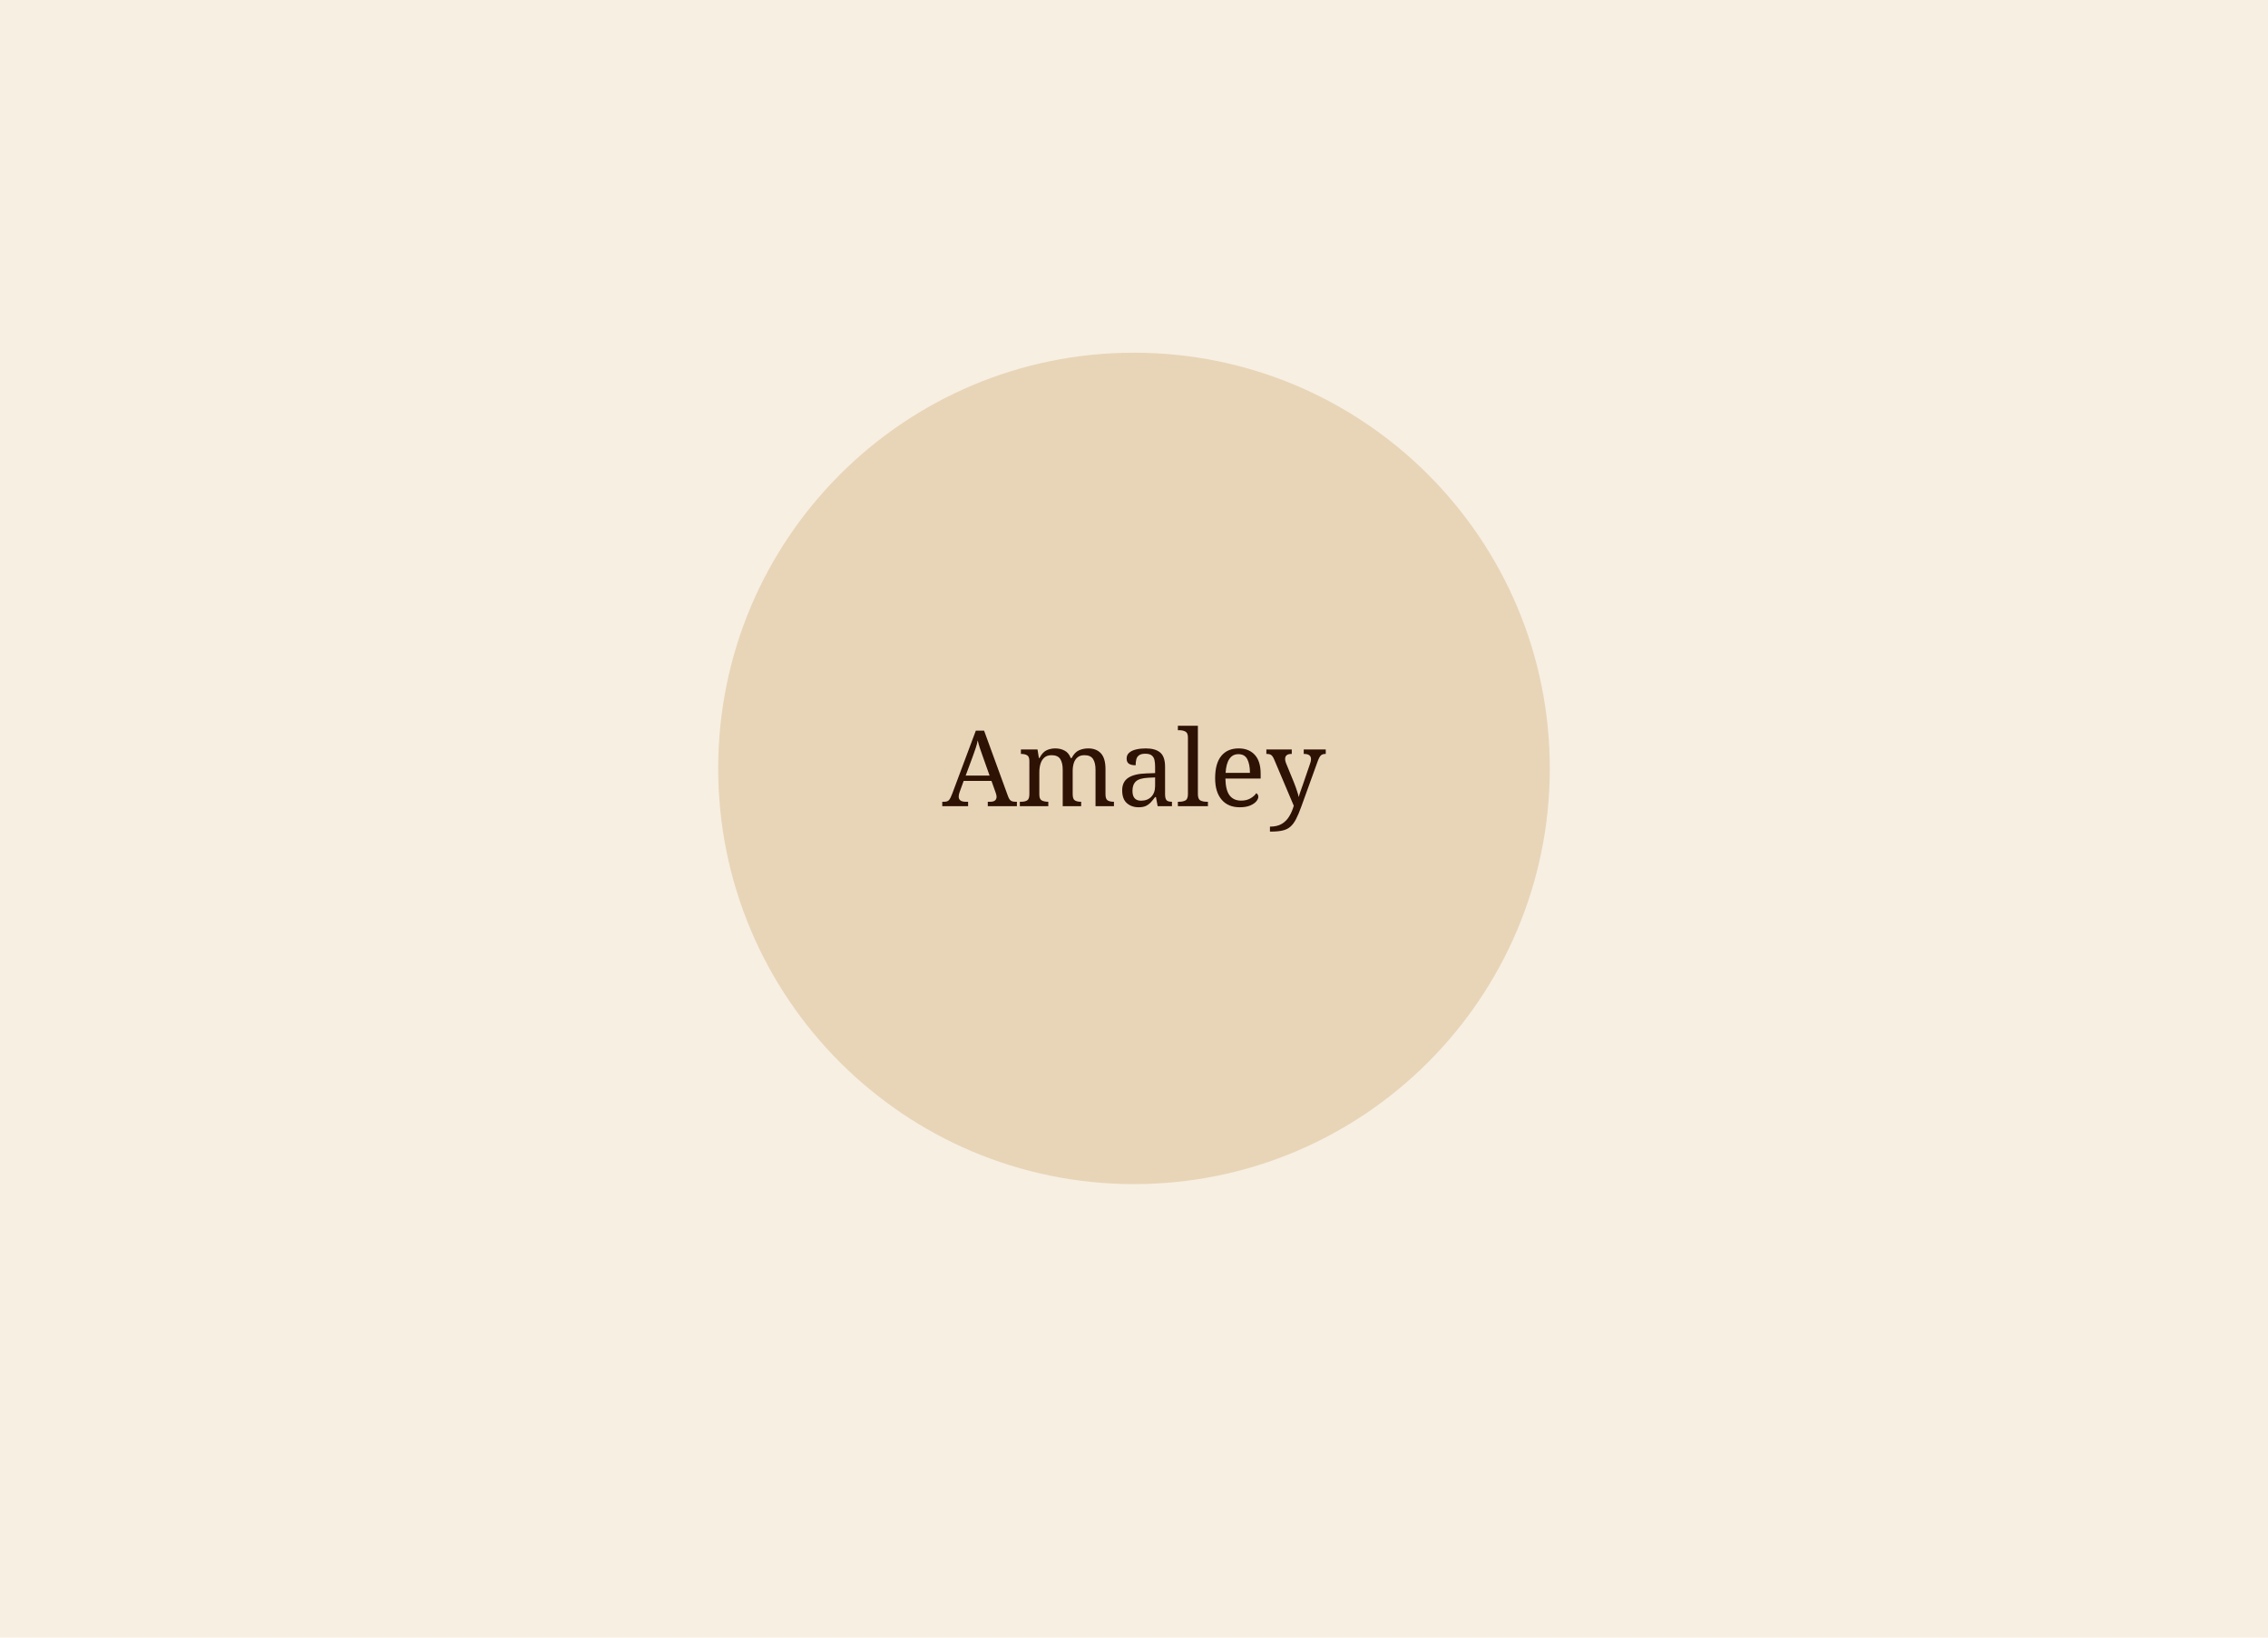
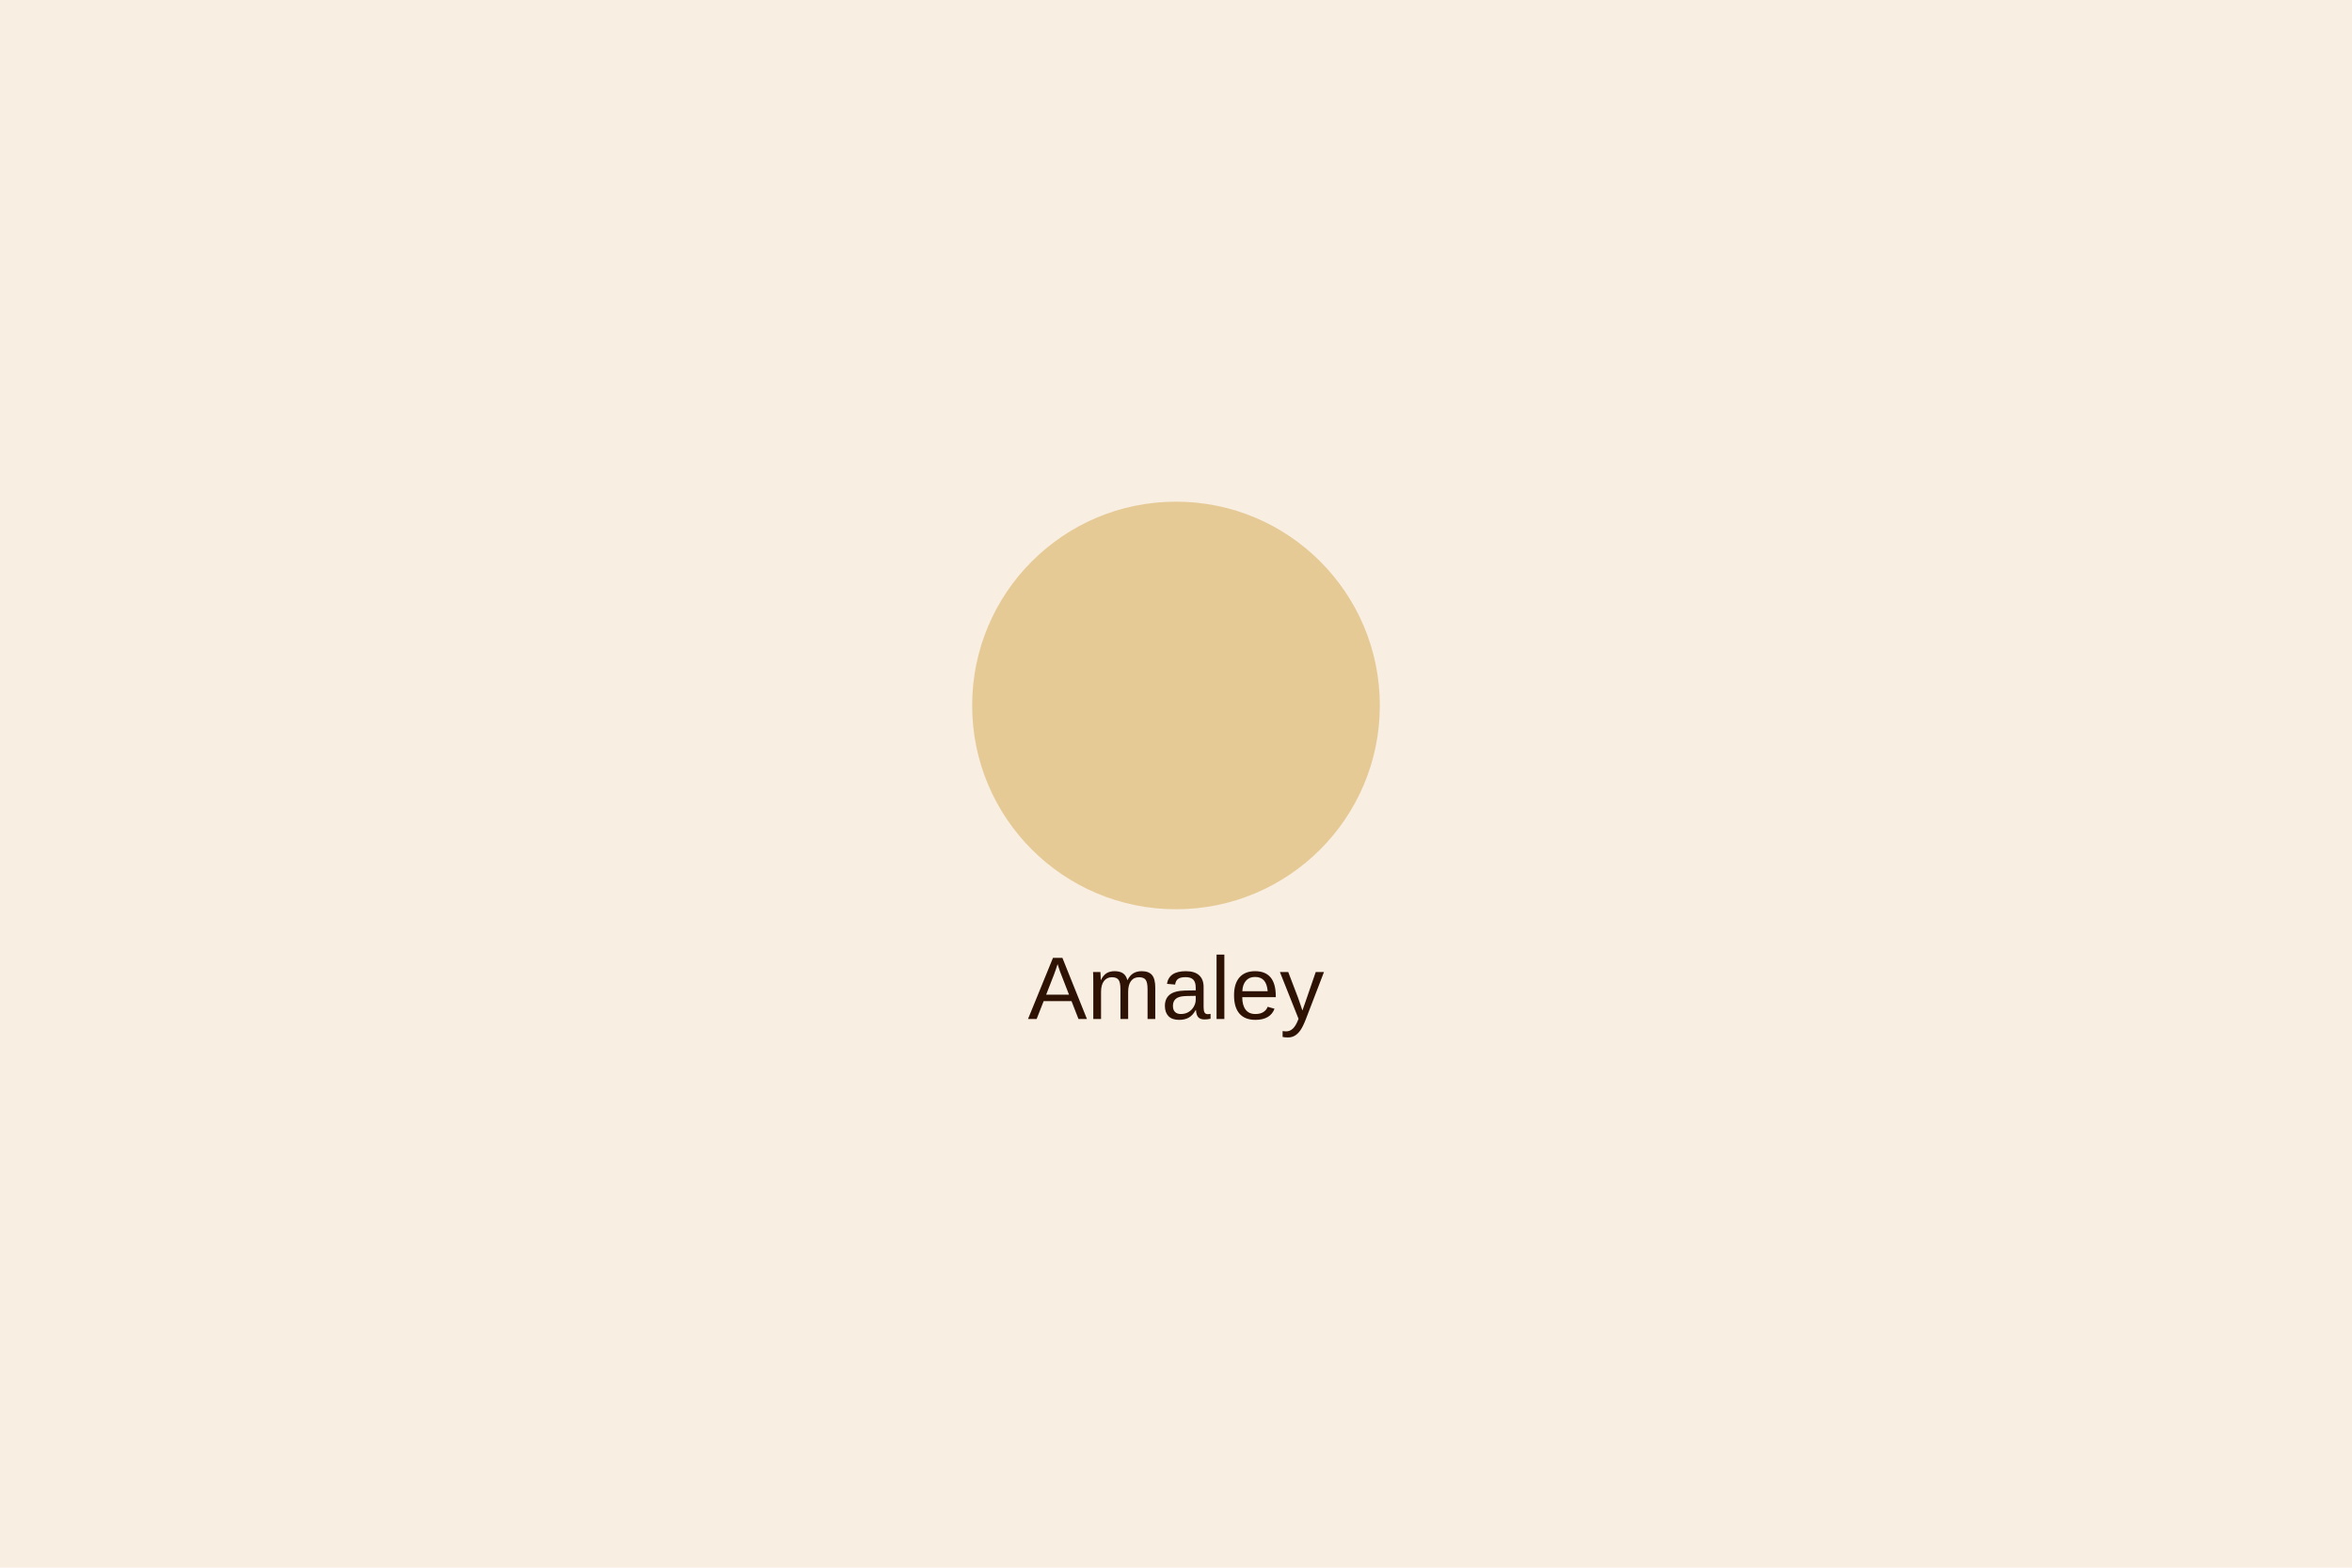
- <svg xmlns="http://www.w3.org/2000/svg" width="900" height="650" viewBox="0 0 900 650">
-   <rect width="900" height="650" fill="#F7EFE2" />
-   <circle cx="450" cy="305" r="165" fill="#E8D5B8" />
-   <text x="450" y="320" text-anchor="middle" font-family="Georgia, serif" font-size="42" fill="#2E1203">Amaley</text>
+ <svg xmlns="http://www.w3.org/2000/svg" viewBox="0 0 900 600">
+   <rect width="900" height="600" fill="#F9EEE2" />
+   <circle cx="450" cy="270" r="78" fill="#C2880A" opacity=".35" />
+   <text x="450" y="390" text-anchor="middle" font-family="Arial" font-size="34" fill="#2E1203">Amaley</text>
</svg>
